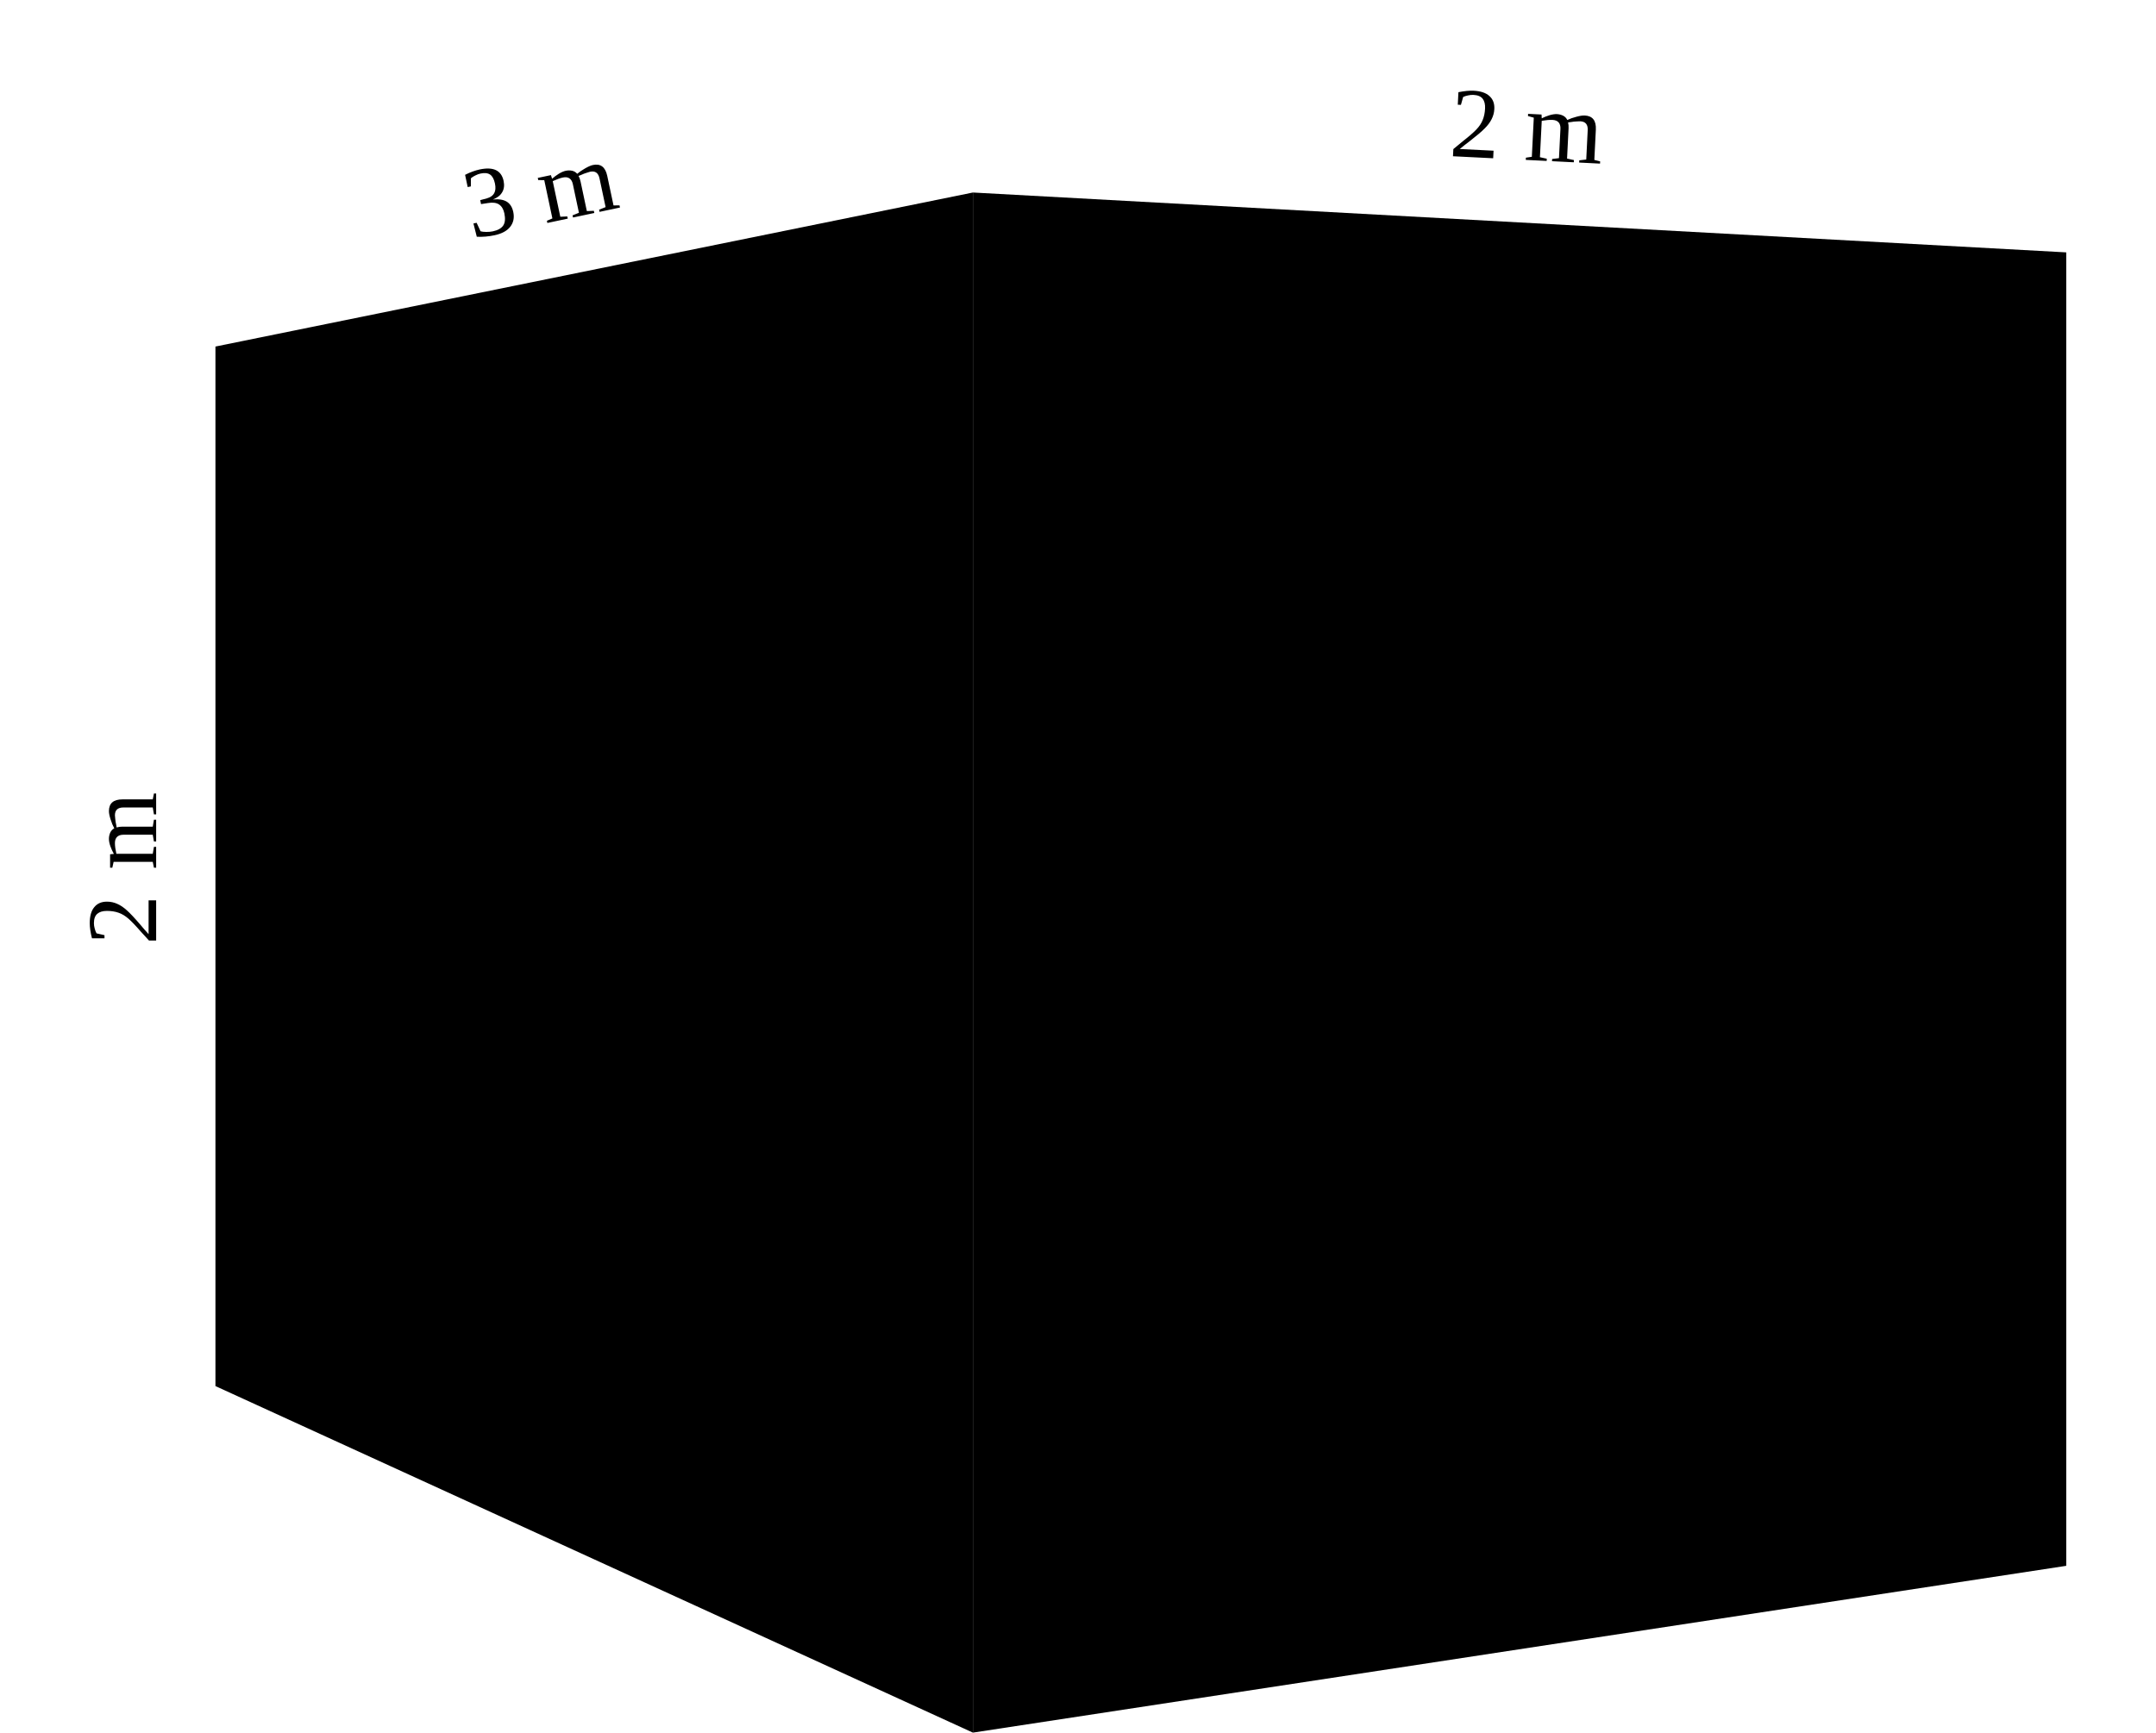
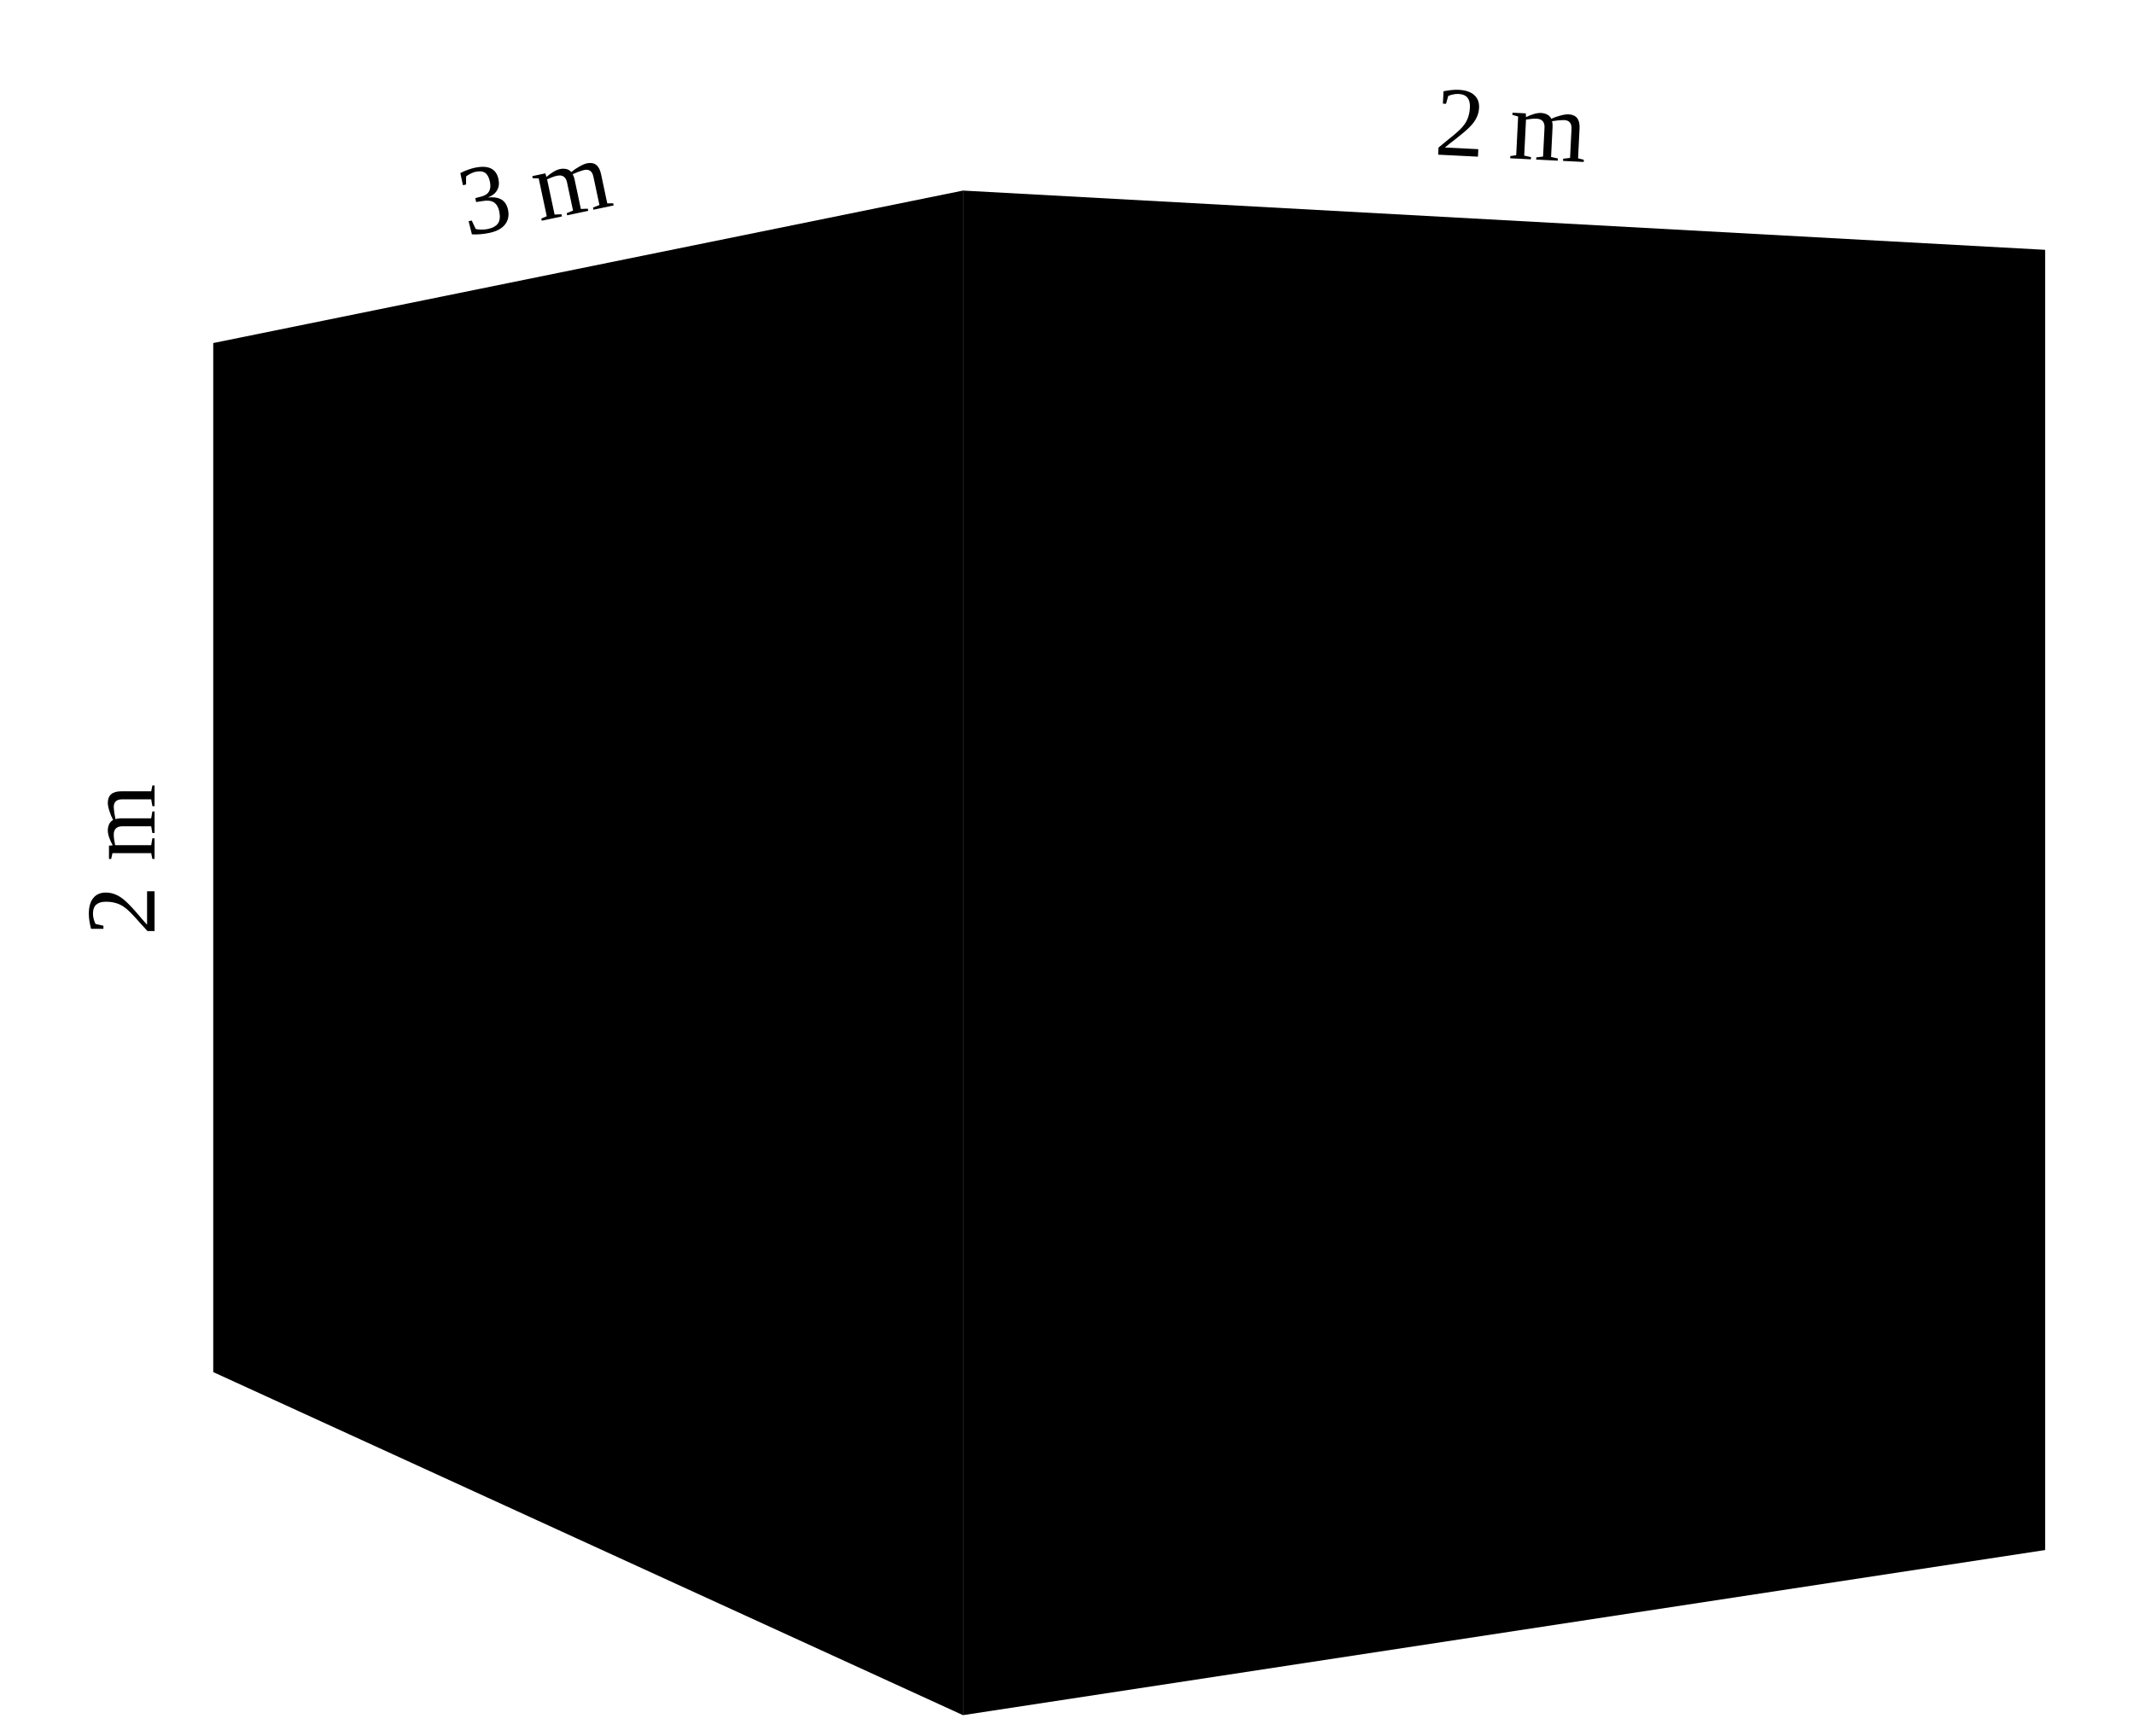
- <svg xmlns="http://www.w3.org/2000/svg" viewBox="-10 -10 258.19 207.54">
+ <svg xmlns="http://www.w3.org/2000/svg" viewBox="-10 -10 258.19 210">
  <g id="Warstwa_2" data-name="Warstwa 2">
    <g id="Warstwa_1-2" data-name="Warstwa 1">
      <polygon class="cls-1" points="15.8 31.51 15.8 156.03 106.51 197.54 106.51 13.06 15.8 31.51" />
      <polygon class="cls-2" points="106.51 13.06 237.44 20.23 237.44 177.56 106.51 197.54 106.51 13.06" />
      <polygon class="cls-3" points="174.15 23.23 174.15 181.45 231.55 172.18 231.55 26.56 174.15 23.23" />
      <polygon class="cls-3" points="171.34 23.25 112.4 19.92 112.4 190.68 171.34 181.41 171.34 23.25" />
      <rect class="cls-2" x="177.48" y="96.33" width="2.82" height="13.84" />
      <polyline class="cls-3" points="103.69 26.38 18.37 37.14 18.37 39.96 103.69 29.46" />
      <polyline class="cls-3" points="103.69 41.76 18.37 48.16 18.37 50.72 103.69 45.09" />
      <polyline class="cls-3" points="103.69 57.9 18.37 58.15 18.37 60.72 103.69 60.97" />
      <polyline class="cls-3" points="103.69 72.5 18.39 69.69 18.37 72.25 103.69 75.58" />
      <polyline class="cls-3" points="103.69 86.85 18.37 81.73 18.37 84.29 103.69 89.93" />
      <polyline class="cls-3" points="103.69 101.46 18.37 93.51 18.37 96.08 103.69 104.53" />
      <polyline class="cls-3" points="103.69 116.57 18.37 104.53 18.37 107.35 103.69 119.65" />
      <polyline class="cls-3" points="103.69 132.2 18.37 115.29 18.37 118.11 103.69 135.53" />
      <polyline class="cls-3" points="103.69 146.81 18.37 127.08 18.37 129.64 103.69 150.14" />
      <polyline class="cls-3" points="103.69 161.67 18.37 138.35 18.37 141.17 103.69 164.75" />
      <polyline class="cls-3" points="103.69 177.81 18.37 148.6 18.37 151.42 103.69 181.14" />
      <text class="cls-5" transform="matrix(1, 0.05, -0.05, 1, 163.47, 8.69)">2 m</text>
      <line class="cls-5" x1="237.69" y1="13.95" x2="237.69" y2="17.28" />
      <line class="cls-5" x1="106.63" y1="8.57" x2="237.56" y2="15.49" />
      <text class="cls-5" transform="translate(8.7 103.19) rotate(-90)">2 m</text>
      <line class="cls-5" x1="10.03" y1="31.61" x2="13.36" y2="31.61" />
      <line class="cls-5" x1="13.36" y1="155.82" x2="10.03" y2="155.82" />
      <line class="cls-5" x1="11.7" y1="31.51" x2="11.7" y2="155.93" />
      <text class="cls-5" transform="translate(46.5 18.63) rotate(-12)">3 m</text>
      <line class="cls-5" x1="106.51" y1="8.45" x2="15.8" y2="26.89" />
      <line class="cls-5" x1="106.51" y1="6.91" x2="106.51" y2="10.24" />
      <line class="cls-5" x1="15.8" y1="25.1" x2="15.8" y2="28.43" />
      <text class="cls-7" transform="translate(66.76 119.02)">6 m²</text>
    </g>
  </g>
</svg>
